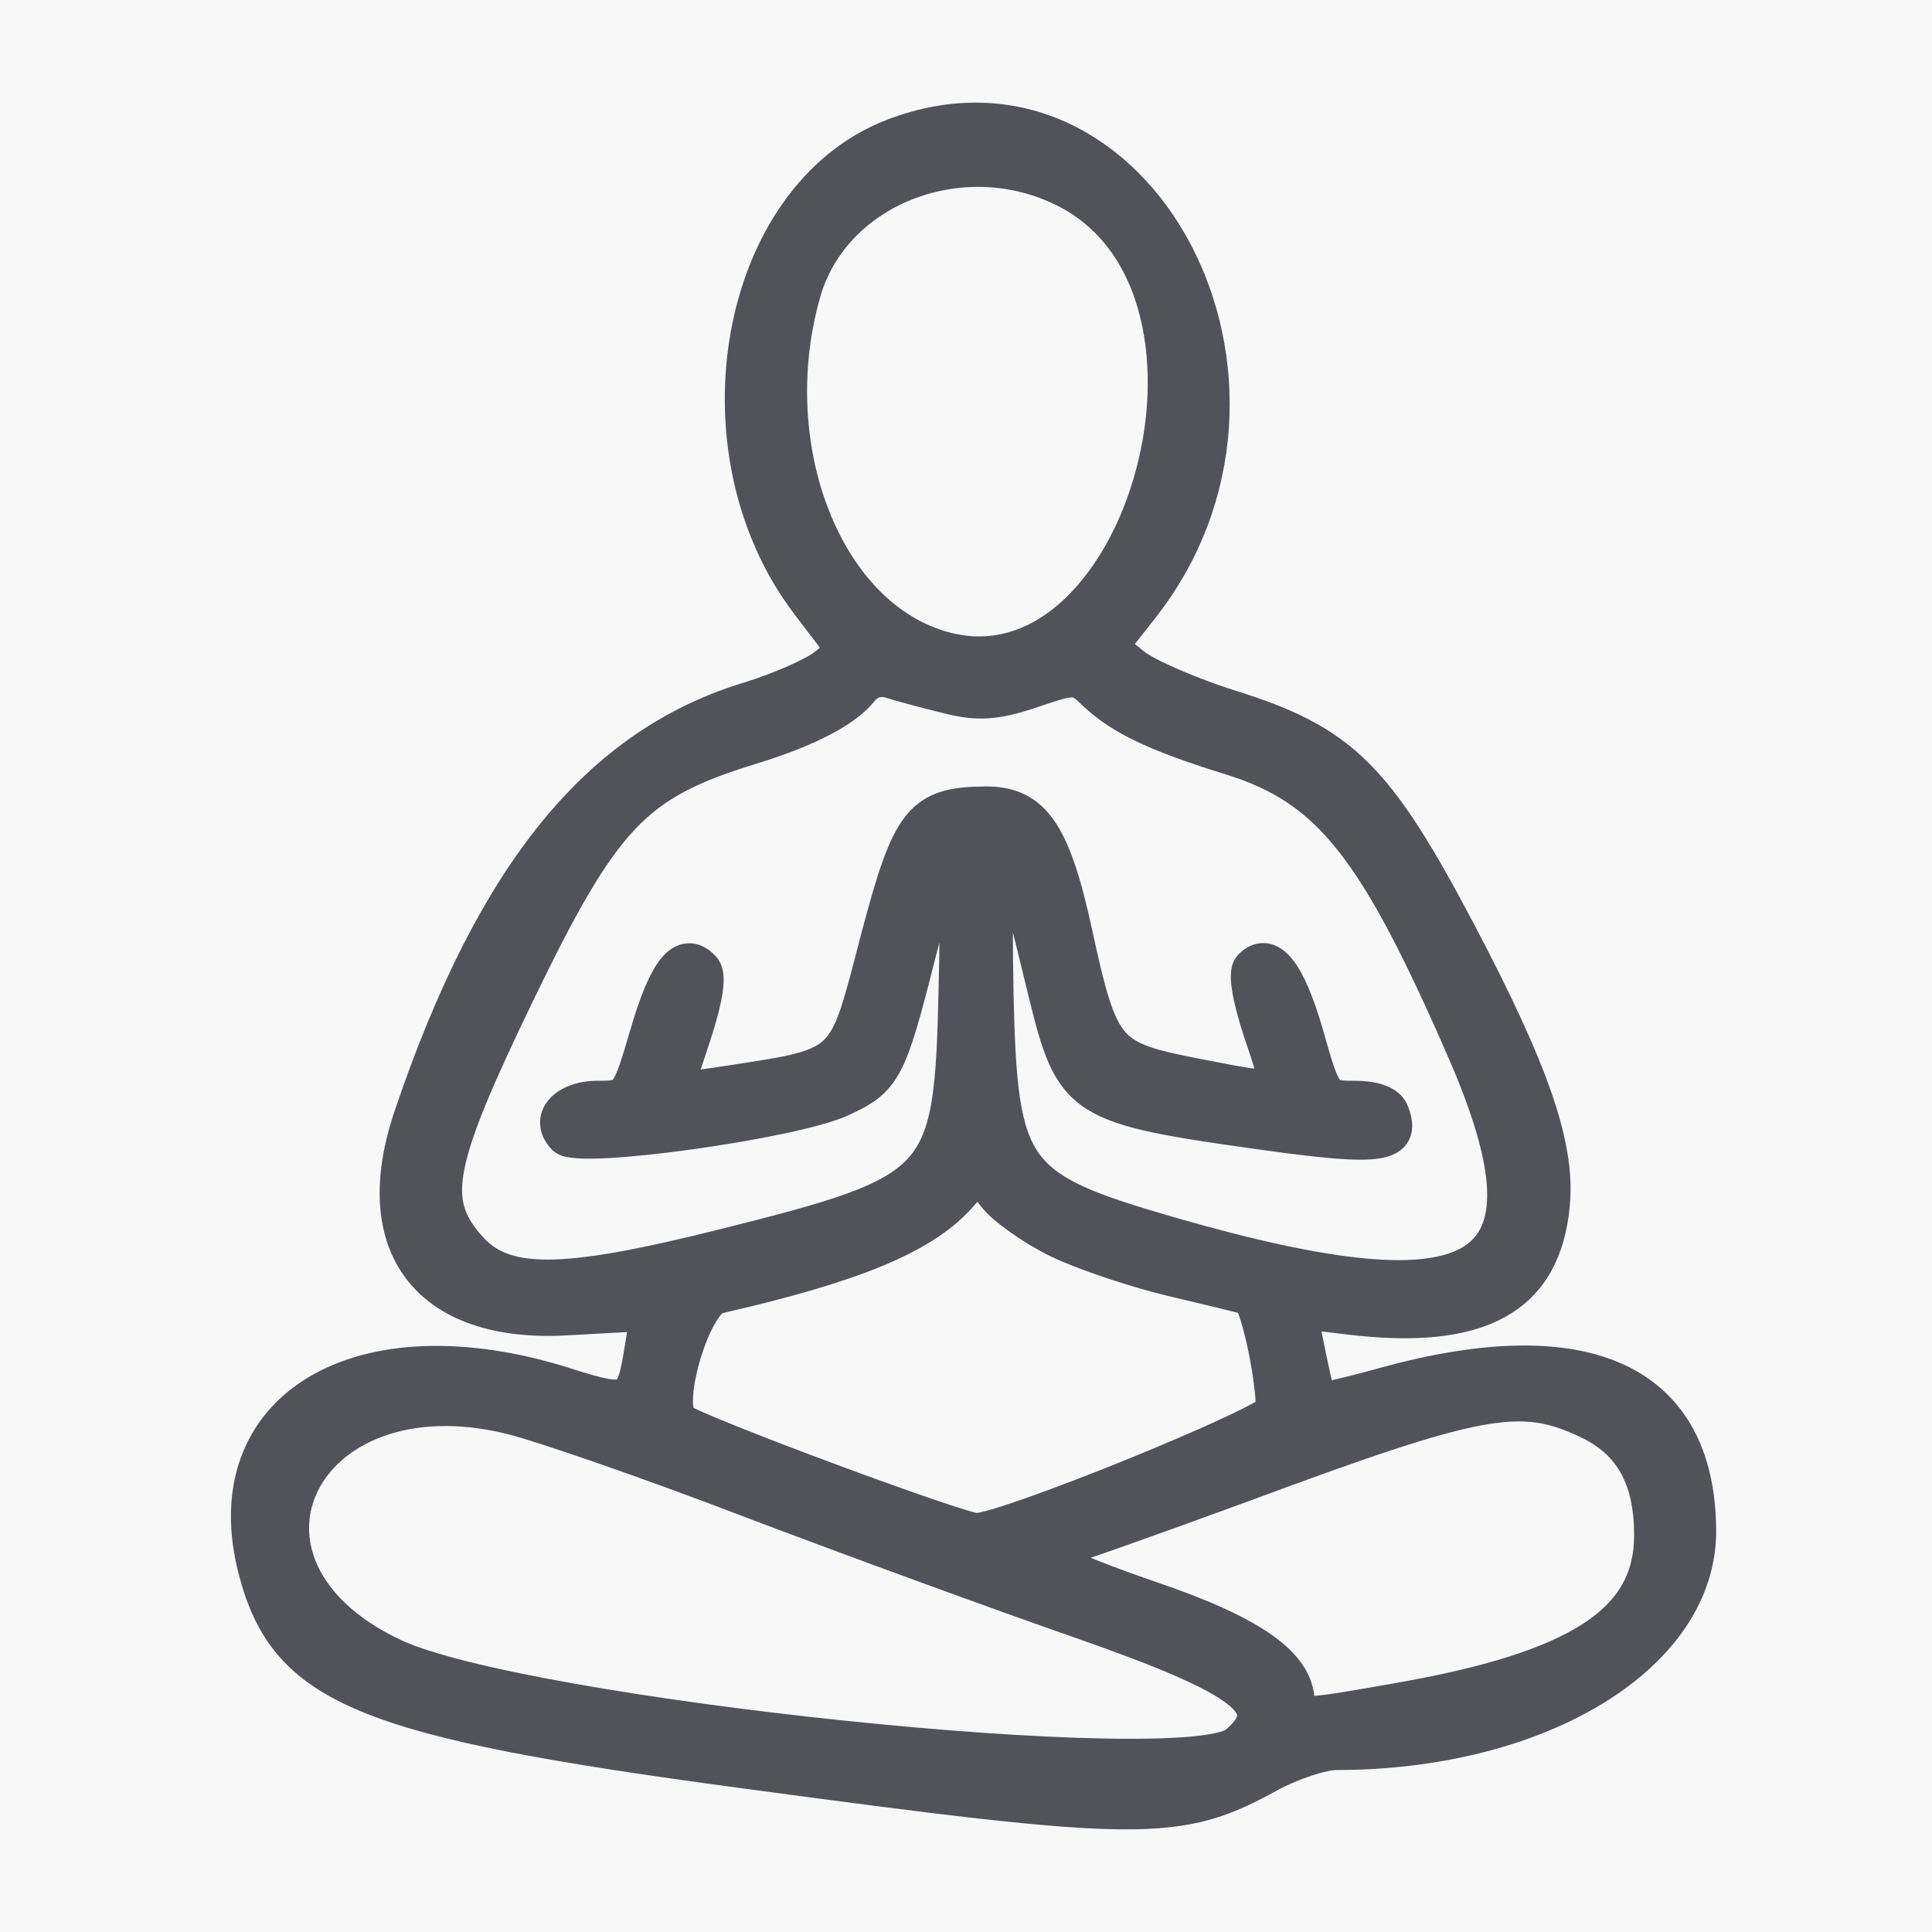
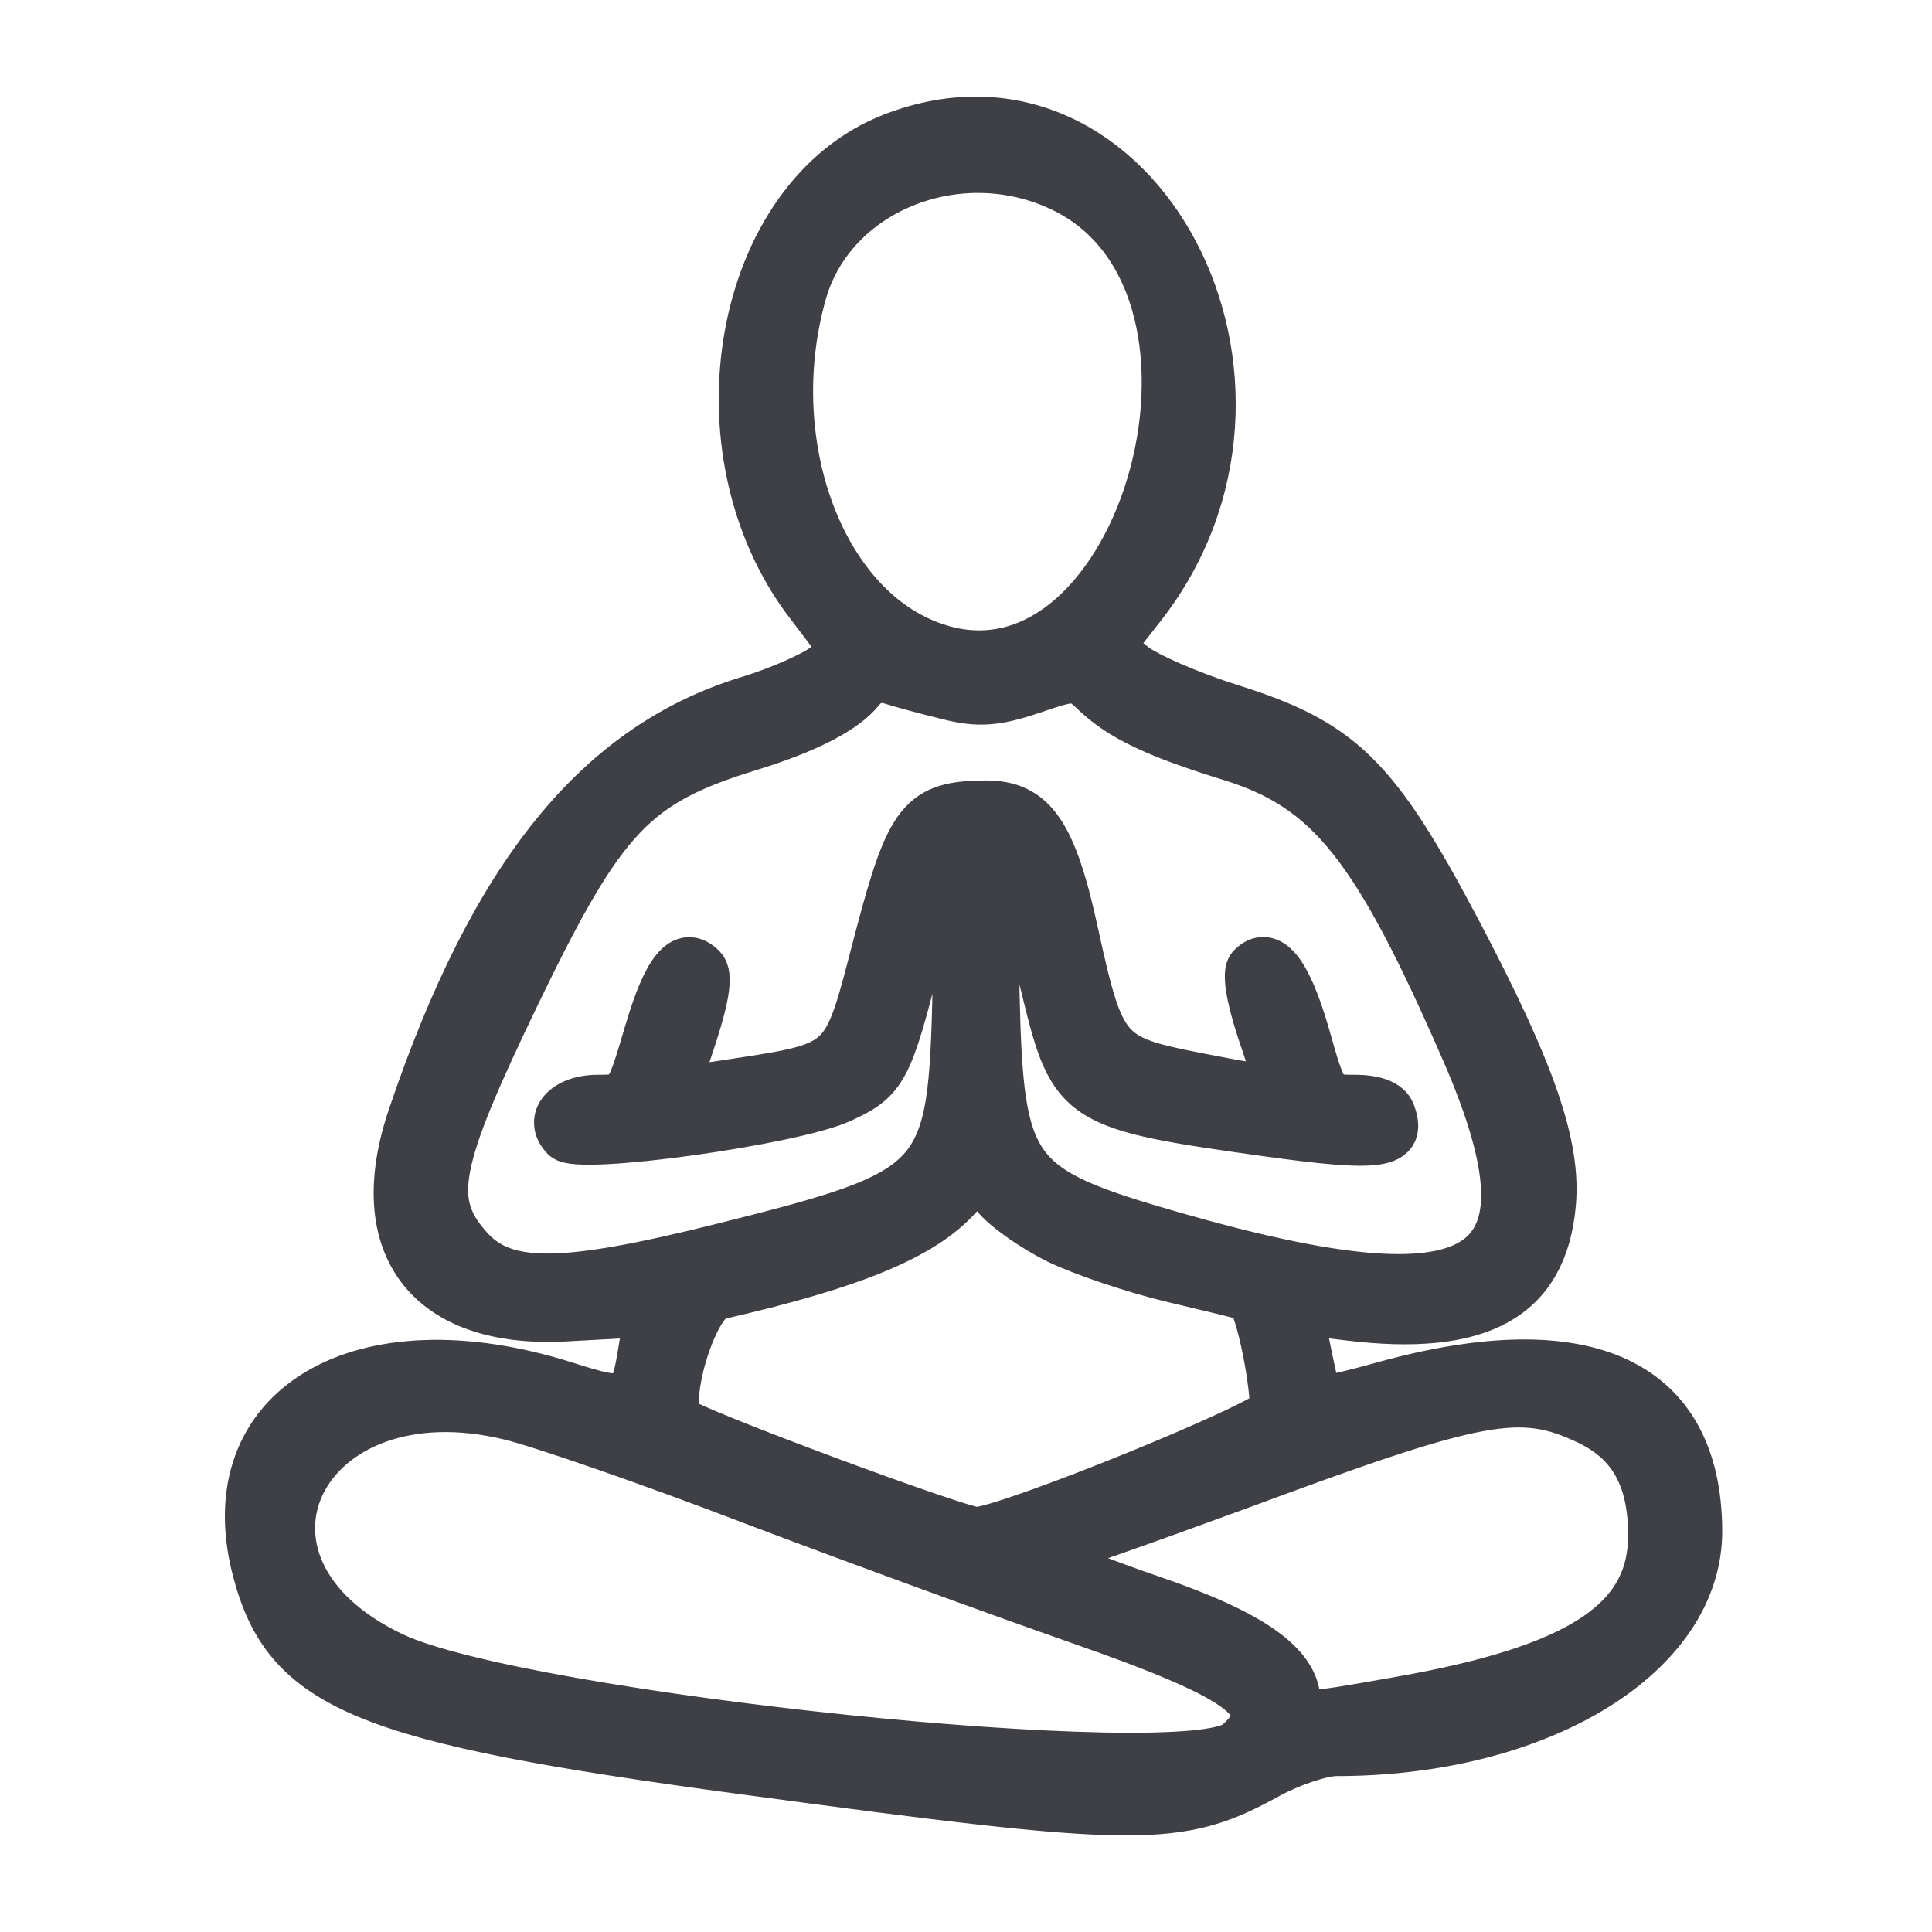
- <svg xmlns="http://www.w3.org/2000/svg" width="32" height="32" viewBox="0 0 32 32" fill="none">
-   <rect width="32" height="32" fill="#F5F5F5" />
-   <g id="06 Icons">
-     <path d="M-340 -664C-340 -665.105 -339.105 -666 -338 -666H2233C2234.1 -666 2235 -665.105 2235 -664V312C2235 313.105 2234.1 314 2233 314H-338C-339.105 314 -340 313.105 -340 312V-664Z" fill="#F8F8F9" />
-     <path d="M-338 -666V-665H2233V-666V-667H-338V-666ZM2235 -664H2234V312H2235H2236V-664H2235ZM2233 314V313H-338V314V315H2233V314ZM-340 312H-339V-664H-340H-341V312H-340ZM-338 314V313C-338.552 313 -339 312.552 -339 312H-340H-341C-341 313.657 -339.657 315 -338 315V314ZM2235 312H2234C2234 312.552 2233.55 313 2233 313V314V315C2234.66 315 2236 313.657 2236 312H2235ZM2233 -666V-665C2233.55 -665 2234 -664.552 2234 -664H2235H2236C2236 -665.657 2234.66 -667 2233 -667V-666ZM-338 -666V-667C-339.657 -667 -341 -665.657 -341 -664H-340H-339C-339 -664.552 -338.552 -665 -338 -665V-666Z" fill="black" fill-opacity="0.1" />
-     <g id="Icons / Yoga / Meditation pose">
-       <path id="Vector" d="M14.793 2.266C12.208 3.264 11.457 7.453 13.401 9.997L13.998 10.782L13.659 11.049C13.467 11.193 12.915 11.437 12.421 11.589C9.917 12.344 8.179 14.484 6.823 18.49C6.094 20.631 7.096 21.941 9.365 21.819L10.742 21.743L10.639 22.375C10.499 23.251 10.425 23.289 9.372 22.954C5.976 21.872 3.546 23.312 4.245 26.001C4.754 27.951 6.028 28.476 12.267 29.314C18.933 30.213 19.507 30.221 21.024 29.383C21.393 29.185 21.894 29.017 22.137 29.017C25.51 29.017 28.14 27.402 28.125 25.346C28.11 22.885 26.276 22.032 22.962 22.939C22.365 23.106 21.857 23.221 21.842 23.198C21.82 23.175 21.739 22.825 21.658 22.428L21.511 21.705L22.335 21.804C24.516 22.07 25.562 21.484 25.702 19.945C25.79 18.978 25.37 17.767 24.148 15.444C22.785 12.861 22.218 12.305 20.376 11.726C19.699 11.513 18.969 11.193 18.763 11.026L18.38 10.713L18.888 10.066C21.82 6.364 18.844 0.705 14.793 2.266ZM17.577 3.104C21.032 4.727 18.822 12.107 15.316 10.652C13.534 9.914 12.605 7.248 13.298 4.833C13.784 3.142 15.868 2.297 17.577 3.104ZM15.699 11.521C16.2 11.65 16.495 11.627 17.084 11.43C17.798 11.186 17.843 11.186 18.137 11.468C18.579 11.886 19.168 12.161 20.398 12.542C22.026 13.052 22.792 14.012 24.28 17.432C25.893 21.156 24.604 21.956 19.411 20.463C16.738 19.694 16.553 19.442 16.487 16.434C16.458 14.865 16.487 14.088 16.59 14.088C16.752 14.088 16.789 14.217 17.327 16.426C17.776 18.262 17.879 18.323 21.002 18.757C22.873 19.016 23.241 18.963 23.043 18.437C22.991 18.285 22.77 18.201 22.439 18.201C21.93 18.201 21.923 18.193 21.621 17.127C21.319 16.091 21.017 15.718 20.722 16.023C20.641 16.106 20.7 16.495 20.884 17.058C21.253 18.163 21.304 18.117 19.831 17.835C18.314 17.538 18.233 17.454 17.798 15.474C17.437 13.798 17.106 13.326 16.332 13.326C15.264 13.334 15.073 13.578 14.557 15.535C13.976 17.752 14.108 17.637 11.869 17.98L11.169 18.079L11.479 17.142C11.692 16.48 11.736 16.144 11.633 16.038C11.324 15.718 11.044 16.061 10.735 17.119C10.418 18.193 10.411 18.201 9.902 18.201C9.365 18.201 9.07 18.536 9.357 18.833C9.578 19.062 13.129 18.567 13.924 18.201C14.638 17.873 14.712 17.736 15.206 15.779C15.78 13.524 15.913 13.646 15.846 16.373C15.773 19.61 15.662 19.732 11.987 20.654C9.276 21.332 8.326 21.332 7.744 20.654C7.081 19.892 7.206 19.252 8.554 16.457C9.983 13.501 10.499 12.96 12.429 12.366C13.349 12.085 13.99 11.757 14.255 11.422C14.381 11.262 14.565 11.209 14.764 11.27C14.926 11.323 15.353 11.437 15.699 11.521ZM17.533 20.539C17.96 20.745 18.807 21.027 19.411 21.172C20.023 21.316 20.59 21.453 20.686 21.484C20.826 21.522 21.091 22.71 21.105 23.35C21.105 23.556 16.664 25.361 16.171 25.361C15.891 25.361 11.442 23.708 11.265 23.533C10.97 23.259 11.479 21.552 11.884 21.461C14.116 20.951 15.264 20.479 15.861 19.823L16.207 19.435L16.487 19.8C16.642 19.999 17.113 20.334 17.533 20.539ZM8.459 23.457C8.96 23.579 10.749 24.195 12.436 24.843C14.123 25.483 16.561 26.374 17.85 26.823C20.671 27.806 21.238 28.248 20.494 28.88C19.669 29.588 8.658 28.446 6.507 27.433C3.347 25.94 4.982 22.604 8.459 23.457ZM26.291 23.525C27.027 23.868 27.366 24.47 27.366 25.43C27.366 26.861 26.166 27.646 23.168 28.172C21.54 28.461 21.474 28.461 21.474 28.195C21.474 27.578 20.722 27.052 19.036 26.481C17.577 25.978 16.981 25.666 17.496 25.666C17.577 25.666 18.955 25.178 20.553 24.592C24.494 23.129 25.179 23 26.291 23.525Z" fill="#52525B" stroke="#52525B" stroke-width="0.6" />
-     </g>
-   </g>
+ <svg xmlns="http://www.w3.org/2000/svg" width="24" height="24" viewBox="0 0 24 24" fill="none">
+   <path d="M11.095 1.7C9.156 2.448 8.592 5.59 10.051 7.498L10.498 8.087L10.244 8.286C10.1 8.395 9.686 8.578 9.316 8.692C7.438 9.258 6.134 10.863 5.118 13.868C4.571 15.473 5.322 16.456 7.023 16.364L8.056 16.307L7.979 16.781C7.874 17.438 7.819 17.467 7.029 17.215C4.482 16.404 2.659 17.484 3.184 19.501C3.565 20.963 4.521 21.357 9.2 21.986C14.199 22.66 14.63 22.665 15.768 22.037C16.044 21.889 16.42 21.763 16.602 21.763C19.133 21.763 21.105 20.552 21.094 19.009C21.083 17.164 19.707 16.524 17.221 17.204C16.774 17.33 16.393 17.415 16.381 17.398C16.365 17.381 16.304 17.118 16.243 16.821L16.133 16.279L16.752 16.353C18.387 16.553 19.171 16.113 19.276 14.959C19.343 14.233 19.028 13.325 18.111 11.583C17.089 9.646 16.663 9.229 15.282 8.795C14.774 8.635 14.227 8.395 14.072 8.269L13.785 8.035L14.166 7.55C16.365 4.773 14.133 0.529 11.095 1.7ZM13.183 2.328C15.774 3.545 14.117 9.081 11.487 7.989C10.15 7.435 9.454 5.436 9.973 3.625C10.338 2.357 11.901 1.723 13.183 2.328ZM11.774 8.641C12.15 8.738 12.371 8.721 12.813 8.572C13.349 8.389 13.382 8.389 13.603 8.601C13.934 8.915 14.376 9.121 15.299 9.406C16.52 9.789 17.094 10.509 18.21 13.074C19.42 15.867 18.453 16.467 14.559 15.347C12.553 14.77 12.415 14.582 12.365 12.325C12.343 11.149 12.365 10.566 12.443 10.566C12.564 10.566 12.592 10.663 12.995 12.32C13.332 13.696 13.409 13.742 15.752 14.068C17.155 14.262 17.431 14.222 17.282 13.828C17.243 13.714 17.078 13.651 16.829 13.651C16.448 13.651 16.442 13.645 16.216 12.845C15.989 12.068 15.763 11.788 15.542 12.017C15.481 12.08 15.525 12.371 15.663 12.794C15.94 13.622 15.978 13.588 14.873 13.377C13.735 13.154 13.675 13.091 13.349 11.606C13.078 10.349 12.829 9.995 12.249 9.995C11.448 10 11.305 10.183 10.918 11.651C10.482 13.314 10.581 13.228 8.902 13.485L8.377 13.559L8.609 12.857C8.769 12.36 8.802 12.108 8.725 12.028C8.493 11.788 8.283 12.046 8.051 12.839C7.813 13.645 7.808 13.651 7.427 13.651C7.023 13.651 6.802 13.902 7.018 14.125C7.184 14.296 9.846 13.925 10.443 13.651C10.979 13.405 11.034 13.302 11.404 11.834C11.835 10.143 11.934 10.235 11.885 12.28C11.829 14.708 11.747 14.799 8.99 15.49C6.957 15.999 6.245 15.999 5.808 15.49C5.311 14.919 5.405 14.439 6.416 12.342C7.487 10.126 7.874 9.72 9.322 9.275C10.012 9.063 10.493 8.818 10.691 8.566C10.786 8.446 10.924 8.406 11.073 8.452C11.194 8.492 11.515 8.578 11.774 8.641ZM13.15 15.405C13.47 15.559 14.105 15.77 14.559 15.879C15.017 15.987 15.442 16.09 15.514 16.113C15.619 16.142 15.818 17.033 15.829 17.512C15.829 17.667 12.498 19.021 12.128 19.021C11.918 19.021 8.581 17.781 8.449 17.65C8.228 17.444 8.609 16.164 8.913 16.096C10.587 15.713 11.448 15.359 11.896 14.867L12.155 14.576L12.365 14.85C12.481 14.999 12.835 15.25 13.15 15.405ZM6.344 17.593C6.72 17.684 8.062 18.147 9.327 18.632C10.592 19.112 12.421 19.78 13.387 20.118C15.503 20.855 15.928 21.186 15.371 21.66C14.752 22.191 6.493 21.334 4.88 20.575C2.51 19.455 3.737 16.953 6.344 17.593ZM19.718 17.644C20.271 17.901 20.525 18.352 20.525 19.072C20.525 20.146 19.624 20.735 17.376 21.129C16.155 21.346 16.105 21.346 16.105 21.146C16.105 20.683 15.542 20.289 14.277 19.86C13.183 19.483 12.736 19.249 13.122 19.249C13.183 19.249 14.216 18.884 15.415 18.444C18.37 17.347 18.884 17.25 19.718 17.644Z" fill="#3F3F46" stroke="#3F3F46" stroke-width="0.6" />
</svg>
